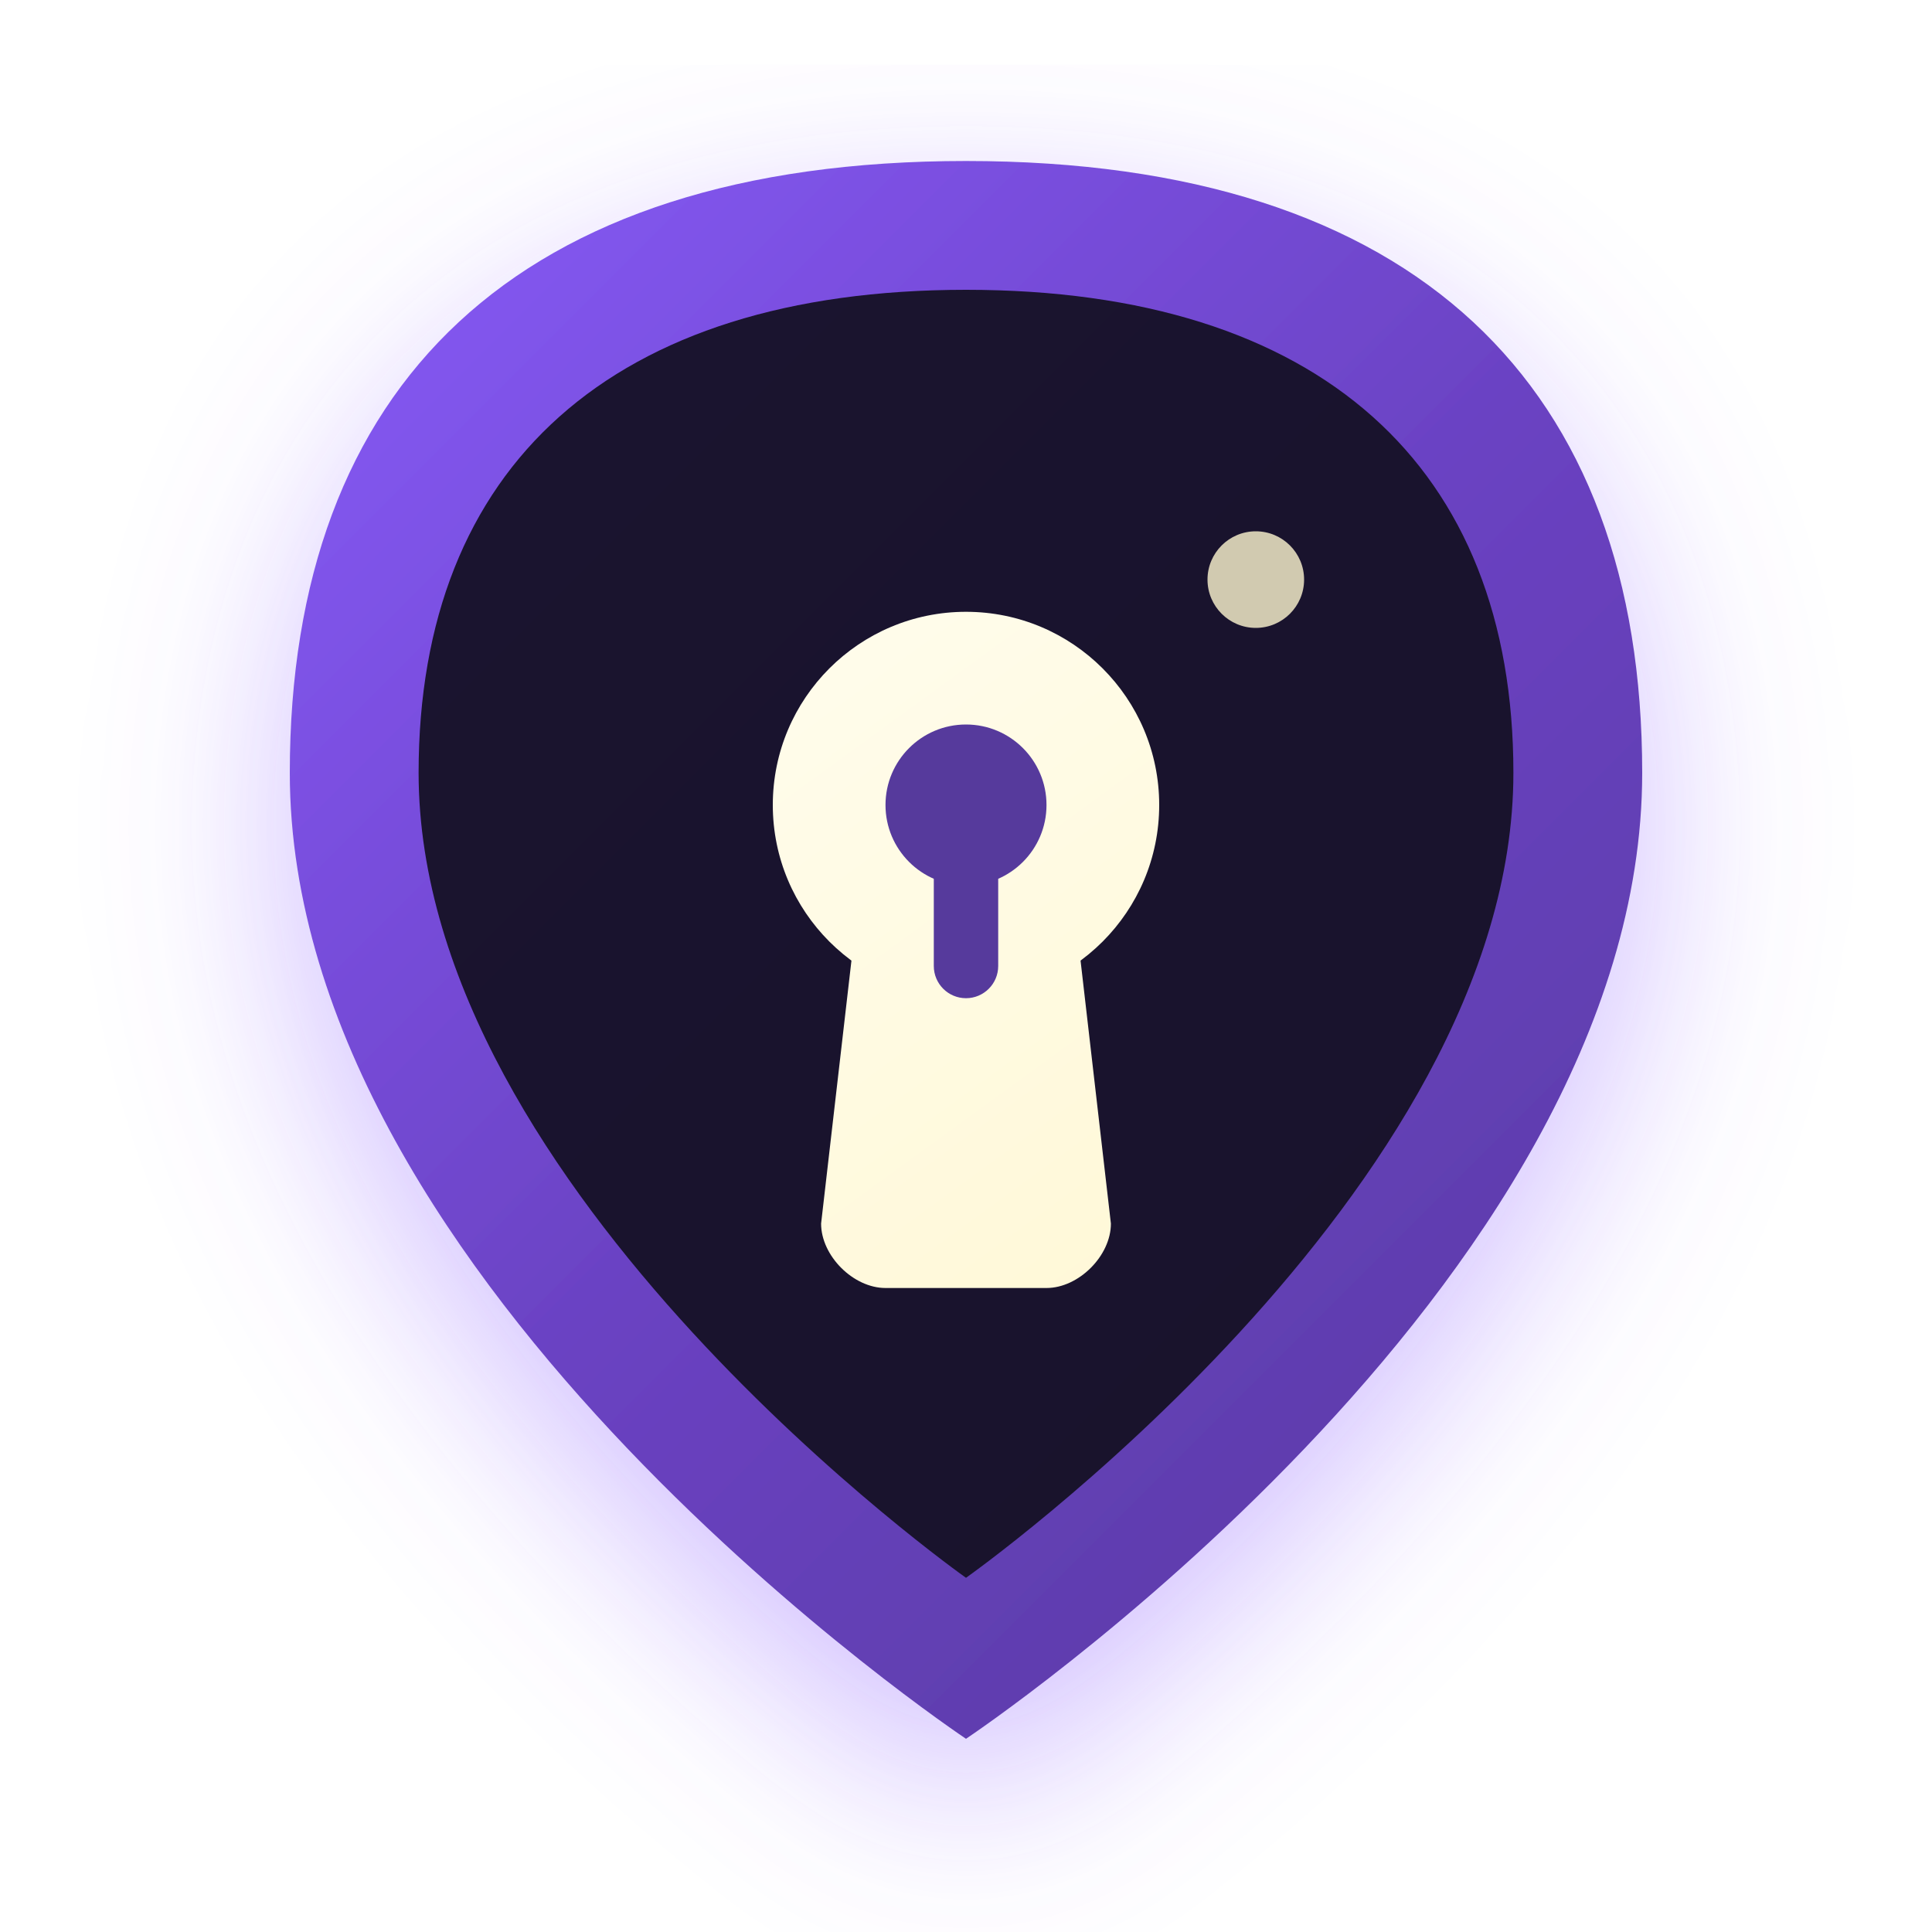
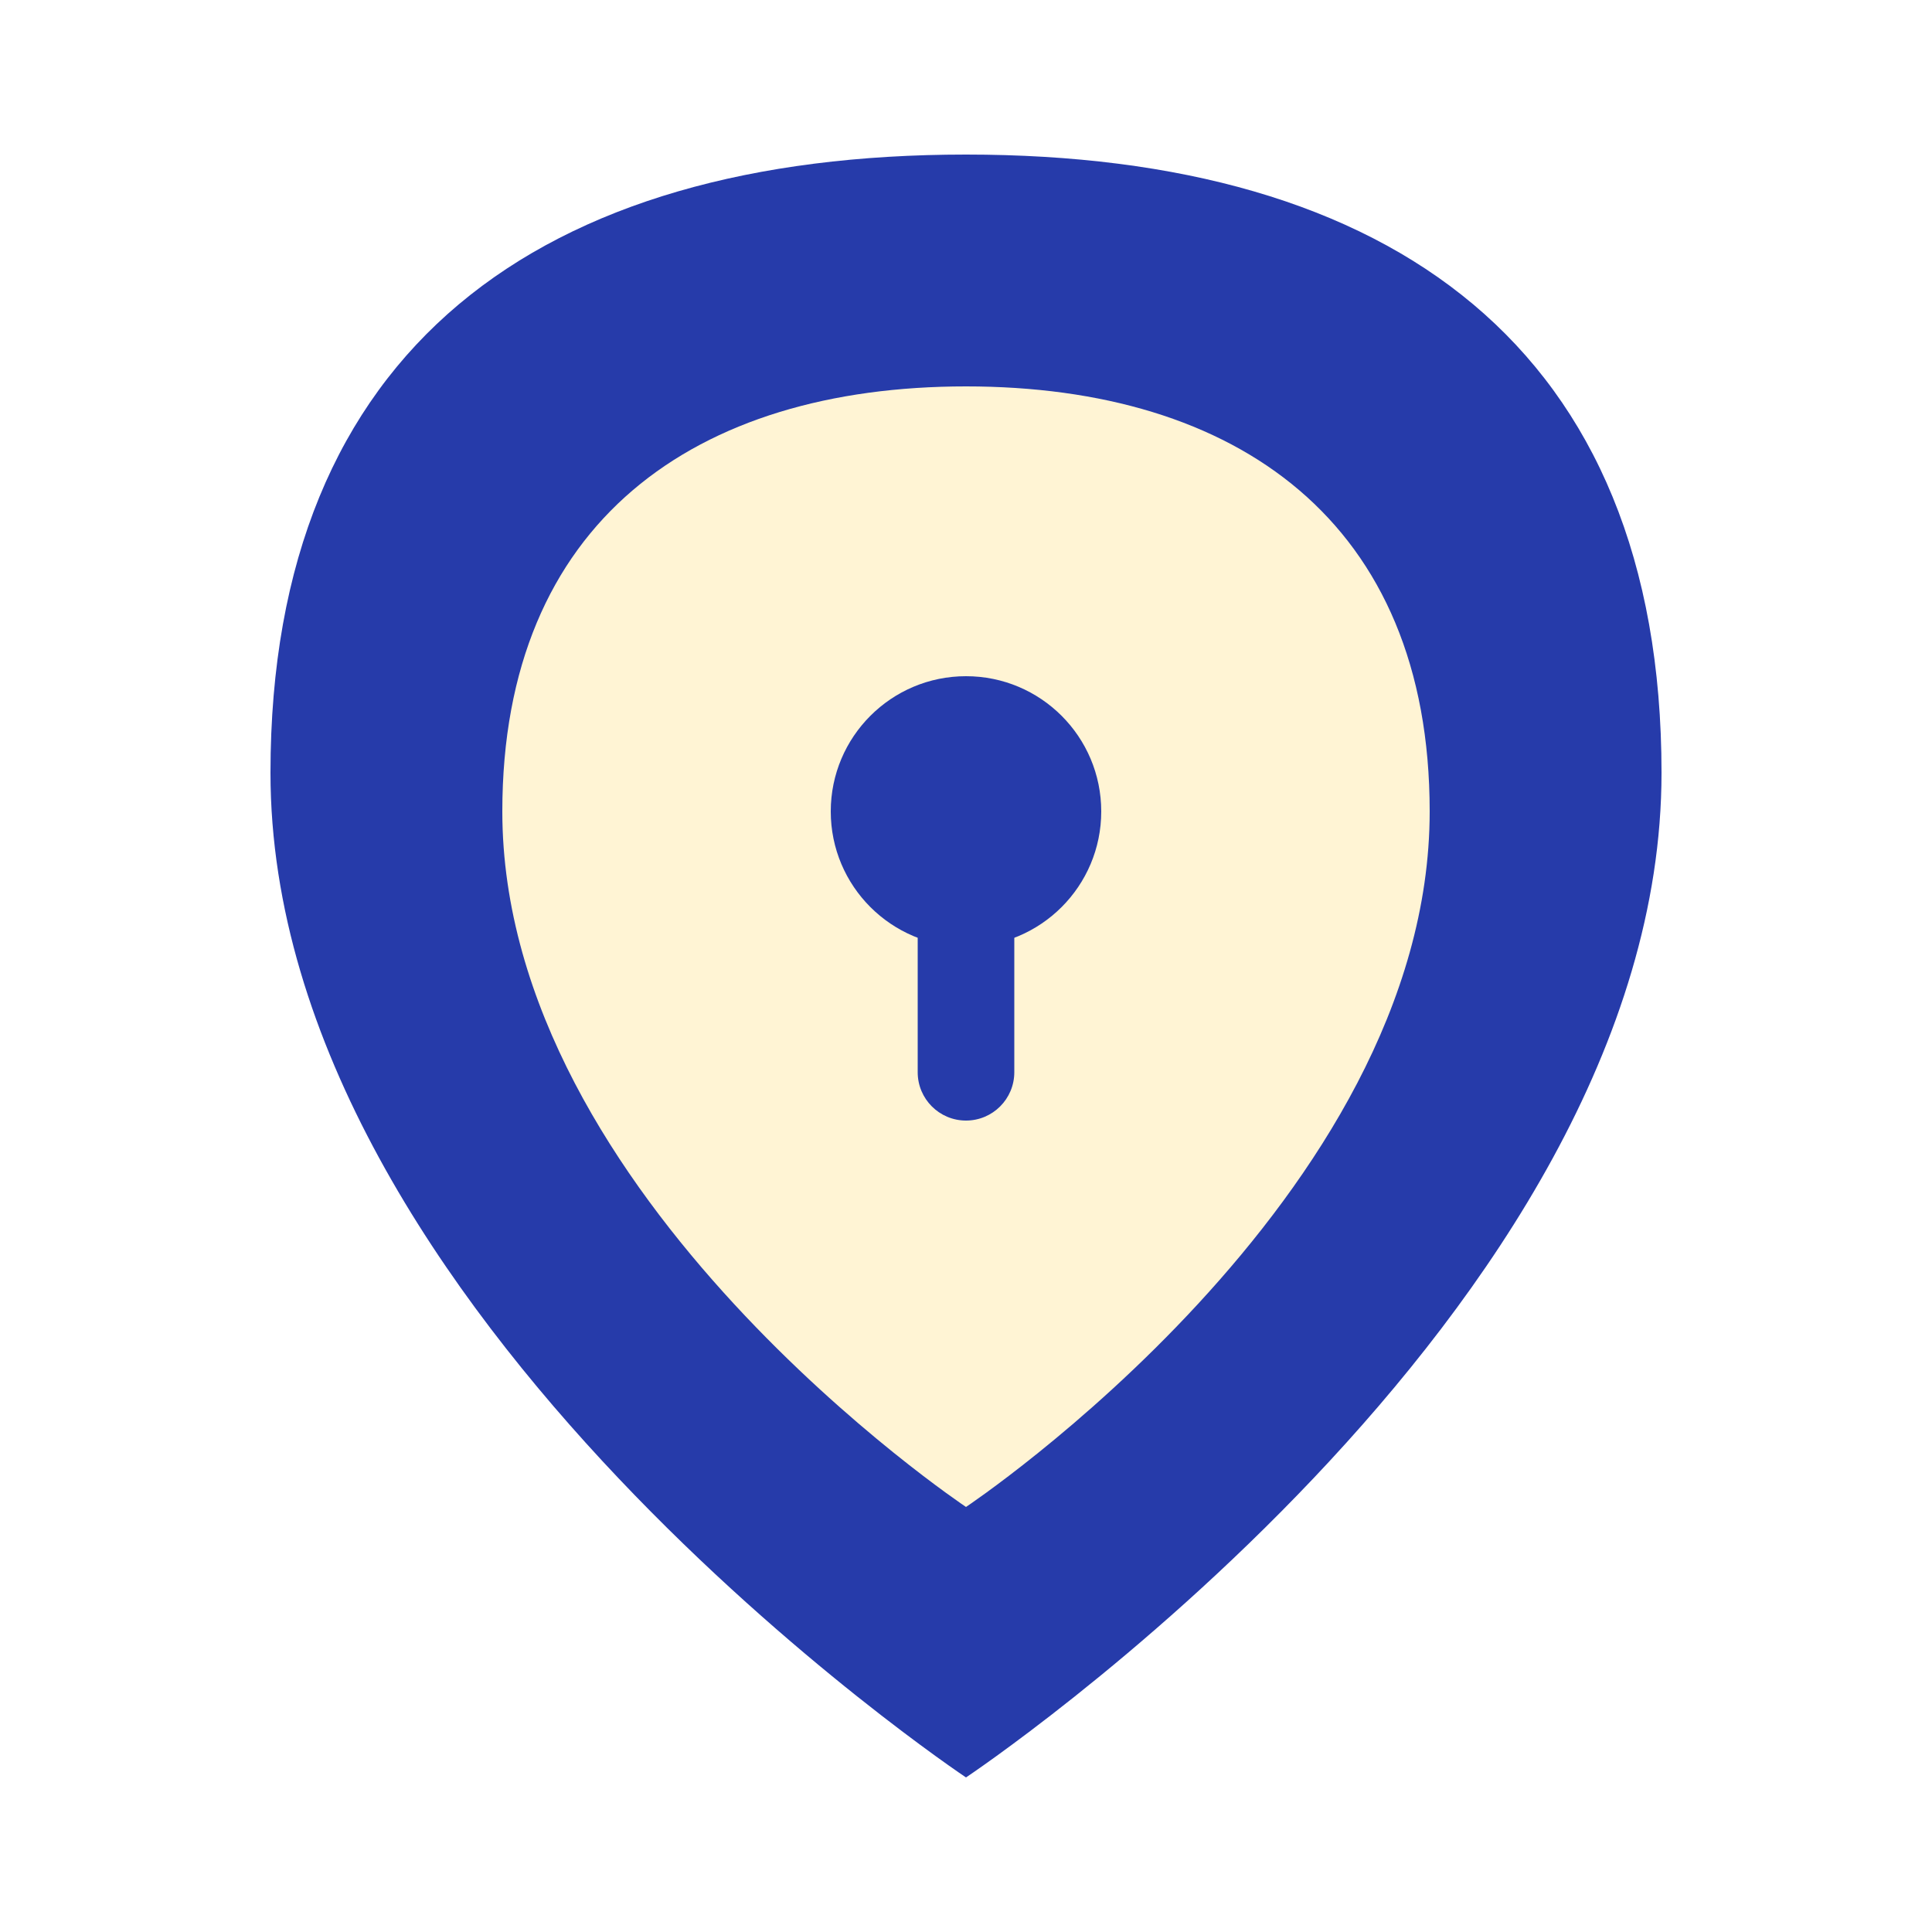
- <svg xmlns="http://www.w3.org/2000/svg" viewBox="0 0 120 120" width="100%" height="100%" fill="none">
-   <defs>
-     <linearGradient id="shieldGrad" x1="10" y1="10" x2="110" y2="110" gradientUnits="userSpaceOnUse">
-       <stop offset="0%" stop-color="#8B5DFF" />
-       <stop offset="50%" stop-color="#6A42C2" />
-       <stop offset="100%" stop-color="#563A9C" />
-     </linearGradient>
-     <linearGradient id="creamGrad" x1="40" y1="35" x2="80" y2="90" gradientUnits="userSpaceOnUse">
-       <stop offset="0%" stop-color="#FFFDF0" />
-       <stop offset="100%" stop-color="#FFF7D1" />
-     </linearGradient>
-     <filter id="glow" x="-20%" y="-20%" width="140%" height="140%">
-       <feDropShadow dx="0" dy="4" stdDeviation="6" flood-color="#8B5DFF" flood-opacity="0.4" />
-     </filter>
-   </defs>
-   <path d="M60 10 C88 10 102 24 102 48 C102 80 60 108 60 108 C60 108 18 80 18 48 C18 24 32 10 60 10 Z" fill="url(#shieldGrad)" filter="url(#glow)" />
-   <path d="M60 18 C82 18 94 29 94 48 C94 74 60 98 60 98 C60 98 26 74 26 48 C26 29 38 18 60 18 Z" fill="#151126" opacity="0.95" />
-   <circle cx="60" cy="50" r="12" fill="url(#creamGrad)" />
-   <path d="M54 50 L66 50 L69 76 C69 78 67 80 65 80 L55 80 C53 80 51 78 51 76 Z" fill="url(#creamGrad)" />
-   <circle cx="60" cy="50" r="5" fill="#563A9C" />
-   <rect x="58" y="50" width="4" height="12" rx="2" fill="#563A9C" />
-   <circle cx="78" cy="36" r="3" fill="#FFF7D1" opacity="0.8" />
+ <svg xmlns="http://www.w3.org/2000/svg" viewBox="0 0 100 100" width="100%" height="100%" fill="none">
+   <path d="M50 8 C72 8 86 18 86 40 C86 68 50 92 50 92 C50 92 14 68 14 40 C14 18 28 8 50 8 Z" fill="#263BAA" />
+   <path d="M50 20 C64 20 74 27 74 42 C74 62 50 78 50 78 C50 78 26 62 26 42 C26 27 36 20 50 20 Z" fill="#FFF4D4" />
+   <circle cx="50" cy="42" r="7" fill="#263BAA" />
+   <rect x="47.5" y="46" width="5" height="12" rx="2.5" fill="#263BAA" />
</svg>
